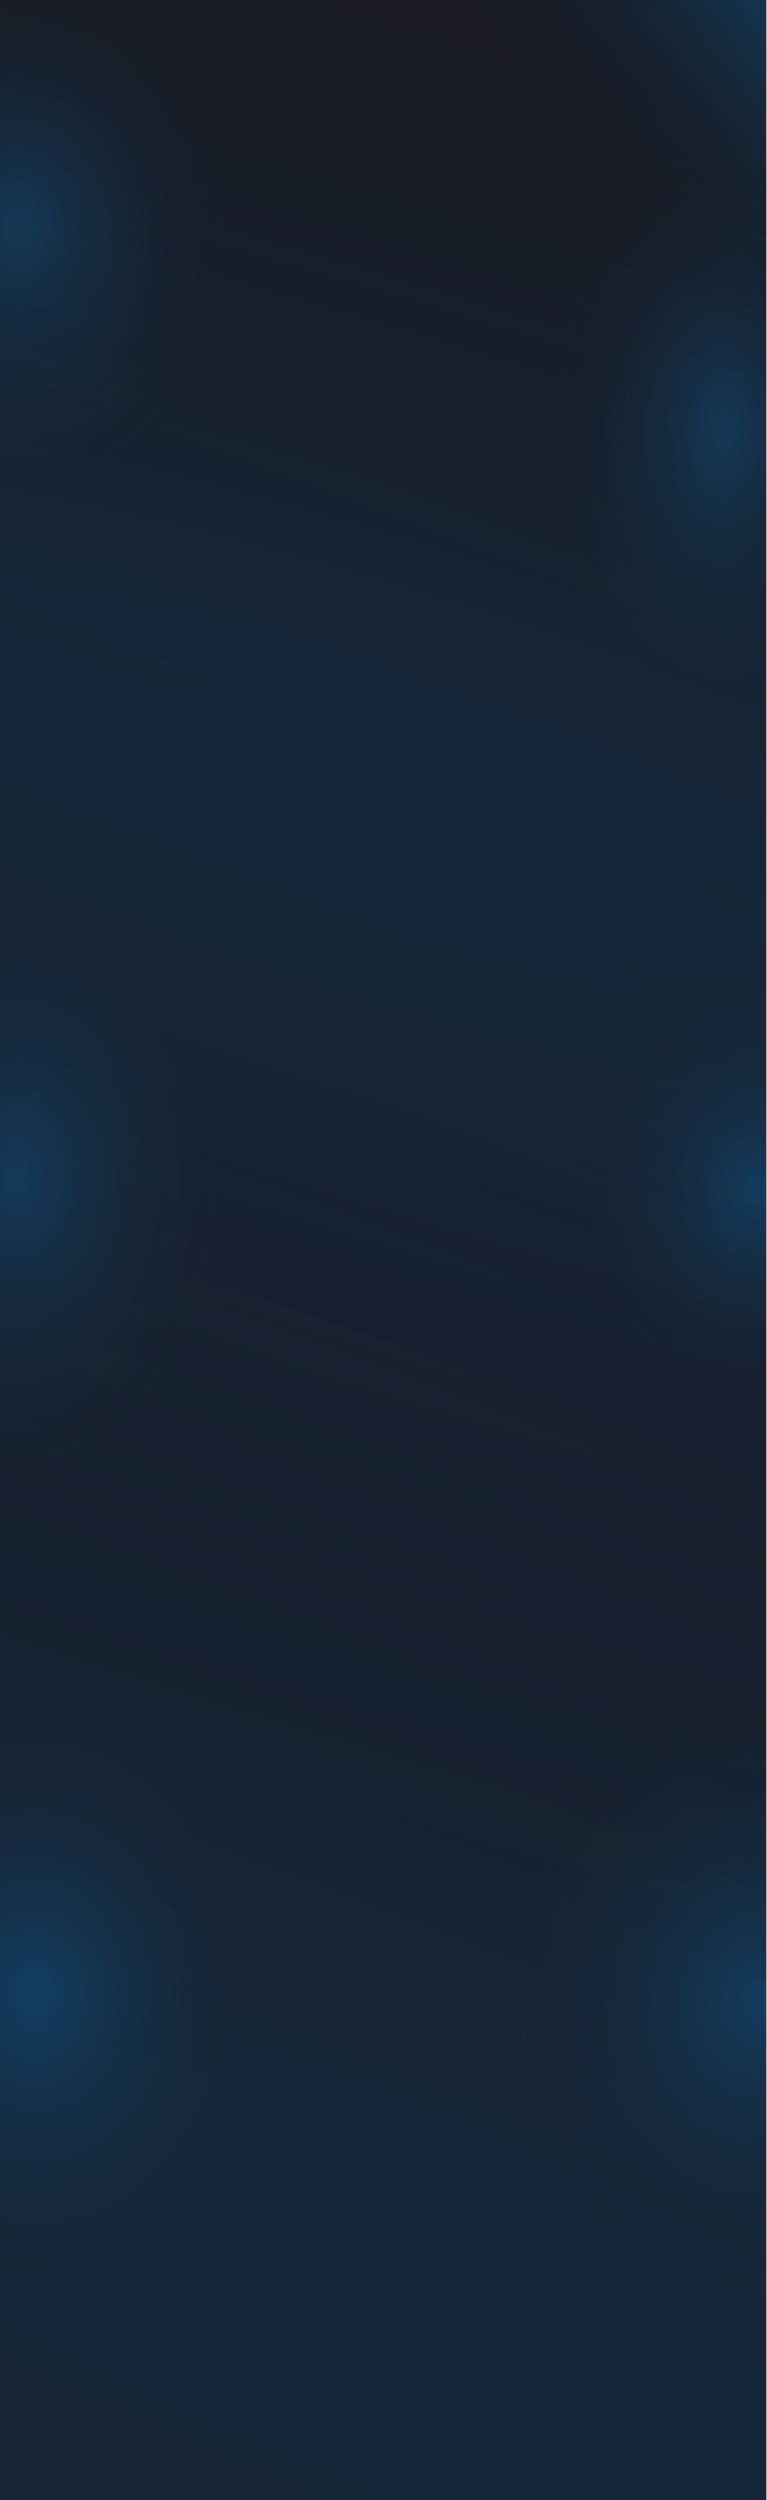
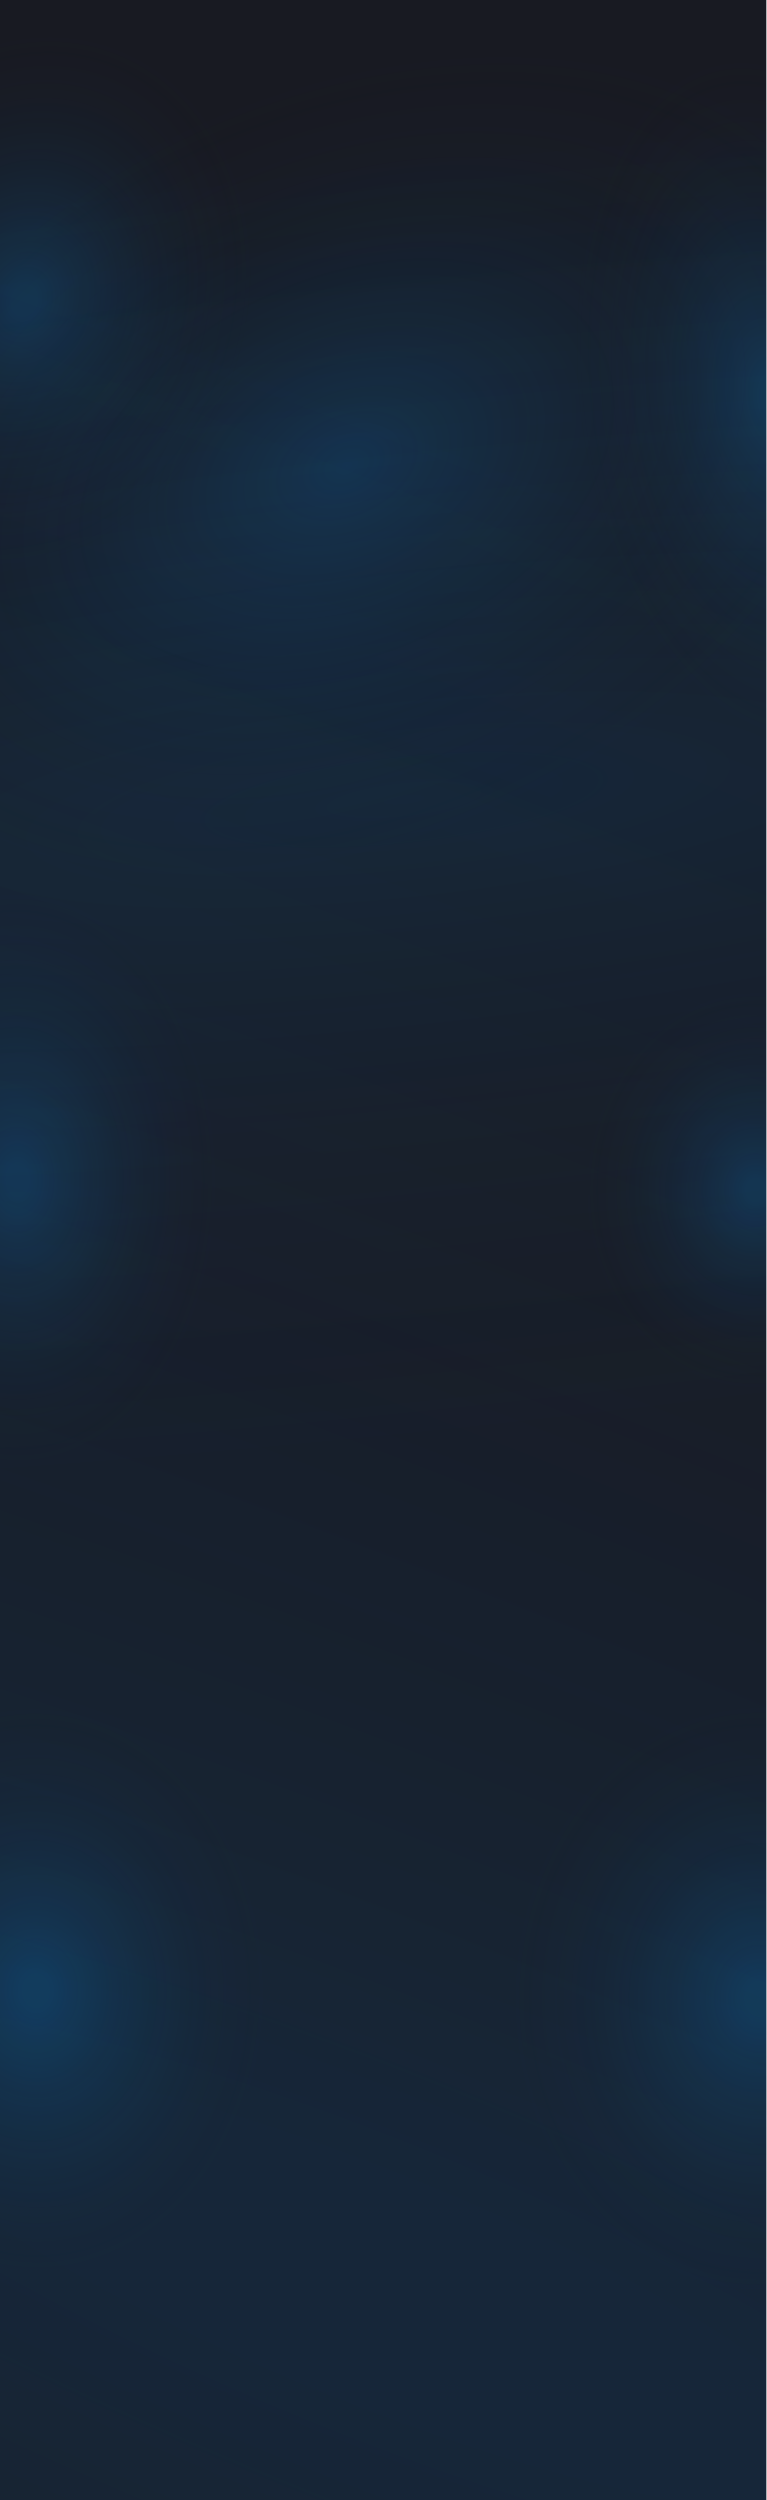
<svg xmlns="http://www.w3.org/2000/svg" width="1440" height="4698" viewBox="0 0 1440 4698" fill="none">
-   <g clip-path="url(#clip0_799_2)">
-     <rect width="1440" height="4698" fill="#181A22" />
-     <rect width="1440" height="4698" fill="url(#paint0_radial_799_2)" fill-opacity="0.2" />
-     <rect width="1440" height="4698" fill="url(#paint1_radial_799_2)" fill-opacity="0.2" />
-     <rect width="1440" height="4698" fill="url(#paint2_radial_799_2)" fill-opacity="0.2" />
-     <rect width="1440" height="4698" fill="url(#paint3_radial_799_2)" fill-opacity="0.2" />
-     <rect width="1440" height="4698" fill="url(#paint4_radial_799_2)" fill-opacity="0.2" />
-     <rect width="1440" height="4698" fill="url(#paint5_radial_799_2)" fill-opacity="0.2" />
-     <rect width="1440" height="4698" fill="url(#paint6_radial_799_2)" fill-opacity="0.2" />
-     <rect width="1440" height="4698" fill="url(#paint7_radial_799_2)" fill-opacity="0.2" />
-     <rect width="1440" height="4698" fill="url(#paint8_radial_799_2)" fill-opacity="0.2" />
-   </g>
+   <rect width="1440" height="4698" fill="#181A22" />
+   <rect width="1440" height="4698" fill="url(#paint0_radial_1034_367)" fill-opacity="0.2" />
+   <rect width="1440" height="4698" fill="url(#paint1_radial_1034_367)" fill-opacity="0.2" />
+   <rect width="1440" height="4698" fill="url(#paint2_radial_1034_367)" fill-opacity="0.2" />
+   <rect width="1440" height="4698" fill="url(#paint3_radial_1034_367)" fill-opacity="0.2" />
+   <rect width="1440" height="4698" fill="url(#paint4_radial_1034_367)" fill-opacity="0.2" />
+   <rect width="1440" height="4698" fill="url(#paint5_radial_1034_367)" fill-opacity="0.2" />
+   <rect width="1440" height="4698" fill="url(#paint6_radial_1034_367)" fill-opacity="0.2" />
+   <rect width="1440" height="4698" fill="url(#paint7_radial_1034_367)" fill-opacity="0.2" />
+   <rect width="1440" height="4698" fill="url(#paint8_radial_1034_367)" fill-opacity="0.2" />
  <defs>
-     <radialGradient id="paint0_radial_799_2" cx="0" cy="0" r="1" gradientUnits="userSpaceOnUse" gradientTransform="translate(65 3742.24) rotate(179.435) scale(450.022 557.541)">
+     <radialGradient id="paint0_radial_1034_367" cx="0" cy="0" r="1" gradientUnits="userSpaceOnUse" gradientTransform="translate(65 3742.24) rotate(179.435) scale(450.022 557.541)">
      <stop offset="0.057" stop-color="#0494FC" />
      <stop offset="1" stop-color="#181A22" stop-opacity="0" />
    </radialGradient>
-     <radialGradient id="paint1_radial_799_2" cx="0" cy="0" r="1" gradientUnits="userSpaceOnUse" gradientTransform="translate(1427 3754.56) rotate(0.233745) scale(483.004 575.028)">
+     <radialGradient id="paint1_radial_1034_367" cx="0" cy="0" r="1" gradientUnits="userSpaceOnUse" gradientTransform="translate(1427 3754.56) rotate(0.233745) scale(483.004 575.028)">
      <stop offset="0.057" stop-color="#0494FC" />
      <stop offset="1" stop-color="#181A22" stop-opacity="0" />
    </radialGradient>
-     <radialGradient id="paint2_radial_799_2" cx="0" cy="0" r="1" gradientUnits="userSpaceOnUse" gradientTransform="translate(1419 2237.17) rotate(0.254675) scale(332.503 390.323)">
+     <radialGradient id="paint2_radial_1034_367" cx="0" cy="0" r="1" gradientUnits="userSpaceOnUse" gradientTransform="translate(1419 2237.17) rotate(0.254675) scale(332.503 390.323)">
      <stop offset="0.057" stop-color="#0494FC" />
      <stop offset="1" stop-color="#181A22" stop-opacity="0" />
    </radialGradient>
-     <radialGradient id="paint3_radial_799_2" cx="0" cy="0" r="1" gradientUnits="userSpaceOnUse" gradientTransform="translate(34 2218.45) rotate(179.639) scale(390.508 563.963)">
+     <radialGradient id="paint3_radial_1034_367" cx="0" cy="0" r="1" gradientUnits="userSpaceOnUse" gradientTransform="translate(34 2218.45) rotate(179.639) scale(390.508 563.963)">
      <stop offset="0.057" stop-color="#0494FC" />
      <stop offset="1" stop-color="#181A22" stop-opacity="0" />
    </radialGradient>
-     <radialGradient id="paint4_radial_799_2" cx="0" cy="0" r="1" gradientUnits="userSpaceOnUse" gradientTransform="translate(1360 808.947) rotate(-0.171065) scale(330.001 559.011)">
+     <radialGradient id="paint4_radial_1034_367" cx="0" cy="0" r="1" gradientUnits="userSpaceOnUse" gradientTransform="translate(646.5 873.5) rotate(-24.4202) scale(1099.35 739.819)">
+       <stop stop-color="#0494FC" />
+       <stop offset="1" stop-color="#181A22" stop-opacity="0" />
+     </radialGradient>
+     <radialGradient id="paint5_radial_1034_367" cx="0" cy="0" r="1" gradientUnits="userSpaceOnUse" gradientTransform="translate(49 563.5) rotate(-161.728) scale(436.509 529.98)">
      <stop offset="0.057" stop-color="#0494FC" />
      <stop offset="1" stop-color="#181A22" stop-opacity="0" />
    </radialGradient>
-     <radialGradient id="paint5_radial_799_2" cx="0" cy="0" r="1" gradientUnits="userSpaceOnUse" gradientTransform="translate(36.5 422.702) rotate(179.438) scale(402.019 517.381)">
+     <radialGradient id="paint6_radial_1034_367" cx="0" cy="0" r="1" gradientUnits="userSpaceOnUse" gradientTransform="translate(1453.5 752) rotate(-97.7132) scale(670.567 378.872)">
      <stop offset="0.057" stop-color="#0494FC" />
      <stop offset="1" stop-color="#181A22" stop-opacity="0" />
    </radialGradient>
-     <radialGradient id="paint6_radial_799_2" cx="0" cy="0" r="1" gradientUnits="userSpaceOnUse" gradientTransform="translate(1440) rotate(140.797) scale(449.732 2078.53)">
-       <stop offset="0.057" stop-color="#0494FC" />
+     <radialGradient id="paint7_radial_1034_367" cx="0" cy="0" r="1" gradientUnits="userSpaceOnUse" gradientTransform="translate(757.001 1506.06) rotate(-95.8333) scale(1298.79 6092.64)">
+       <stop offset="0.002" stop-color="#0494FC" stop-opacity="0.51" />
      <stop offset="1" stop-color="#181A22" stop-opacity="0" />
    </radialGradient>
-     <radialGradient id="paint7_radial_799_2" cx="0" cy="0" r="1" gradientUnits="userSpaceOnUse" gradientTransform="translate(757.001 1506.06) rotate(-72.0546) scale(2051.21 9622.3)">
+     <radialGradient id="paint8_radial_1034_367" cx="0" cy="0" r="1" gradientUnits="userSpaceOnUse" gradientTransform="translate(720.001 4314.22) rotate(-67.0722) scale(3557.75 16661.8)">
      <stop offset="0.057" stop-color="#0494FC" stop-opacity="0.51" />
      <stop offset="1" stop-color="#181A22" stop-opacity="0" />
    </radialGradient>
-     <radialGradient id="paint8_radial_799_2" cx="0" cy="0" r="1" gradientUnits="userSpaceOnUse" gradientTransform="translate(720.001 4314.22) rotate(-67.0722) scale(3557.75 16661.8)">
-       <stop offset="0.057" stop-color="#0494FC" stop-opacity="0.51" />
-       <stop offset="1" stop-color="#181A22" stop-opacity="0" />
-     </radialGradient>
-     <clipPath id="clip0_799_2">
-       <rect width="1440" height="4698" fill="white" />
-     </clipPath>
  </defs>
</svg>
